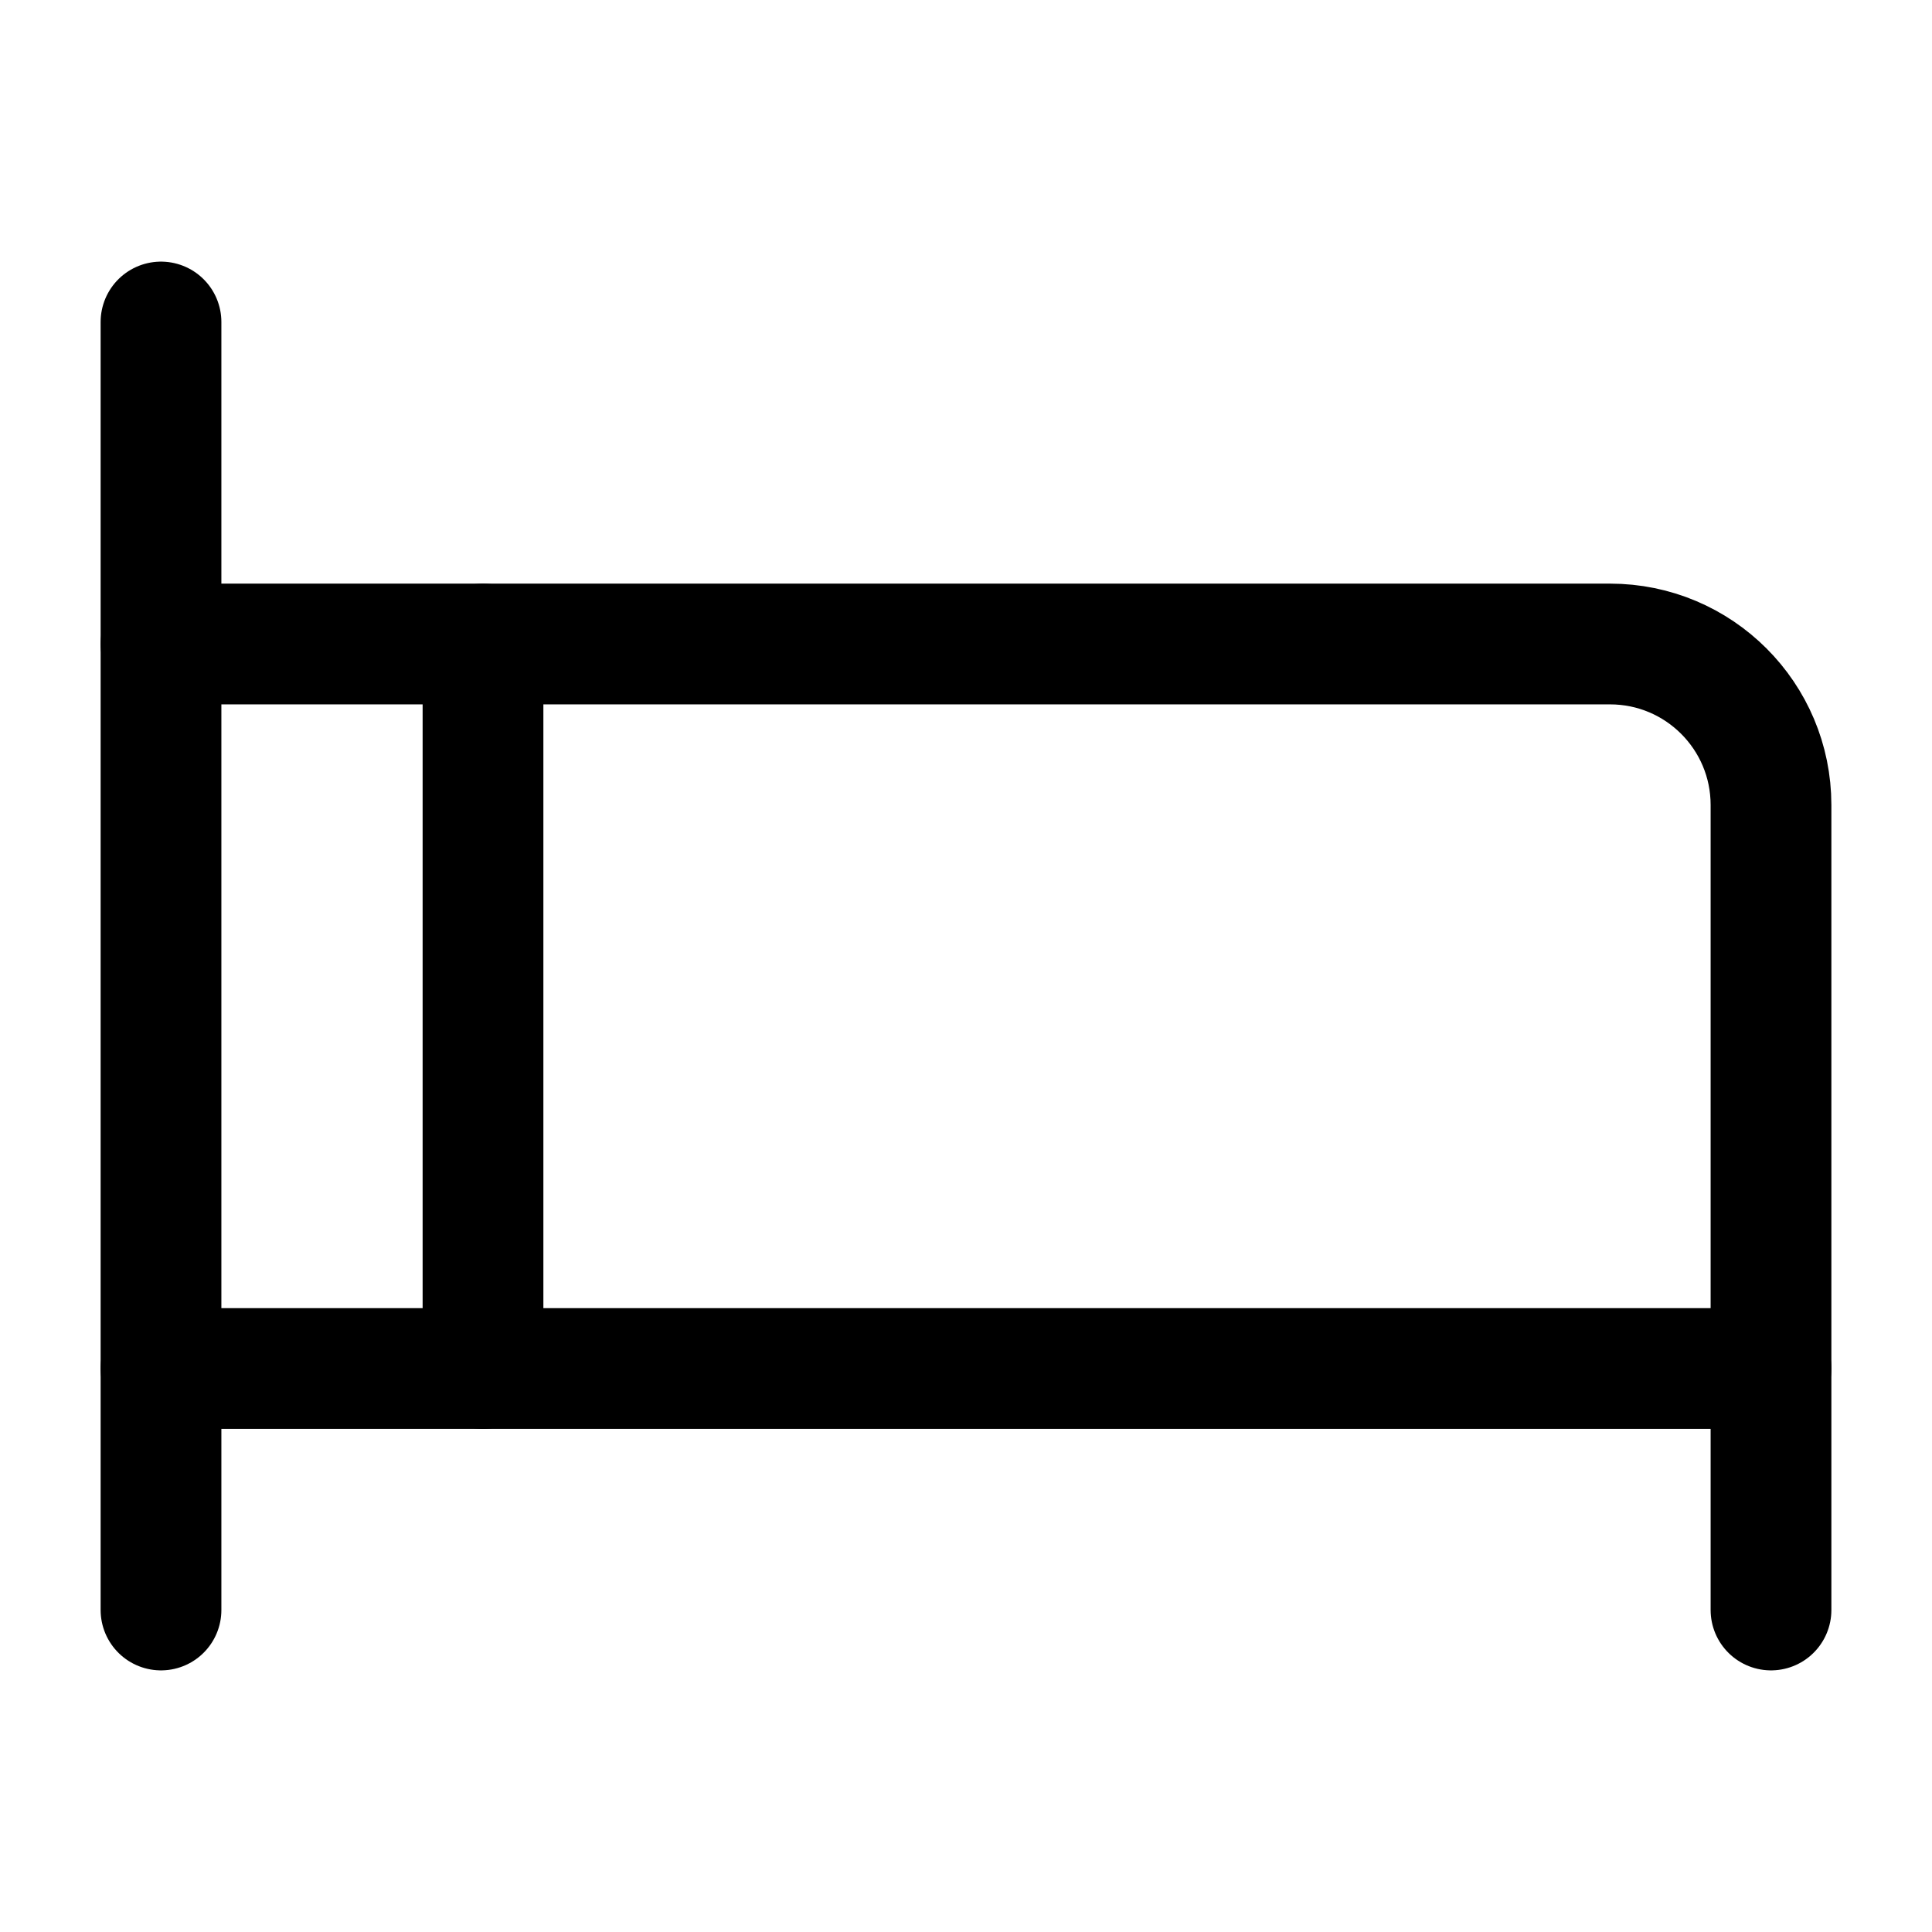
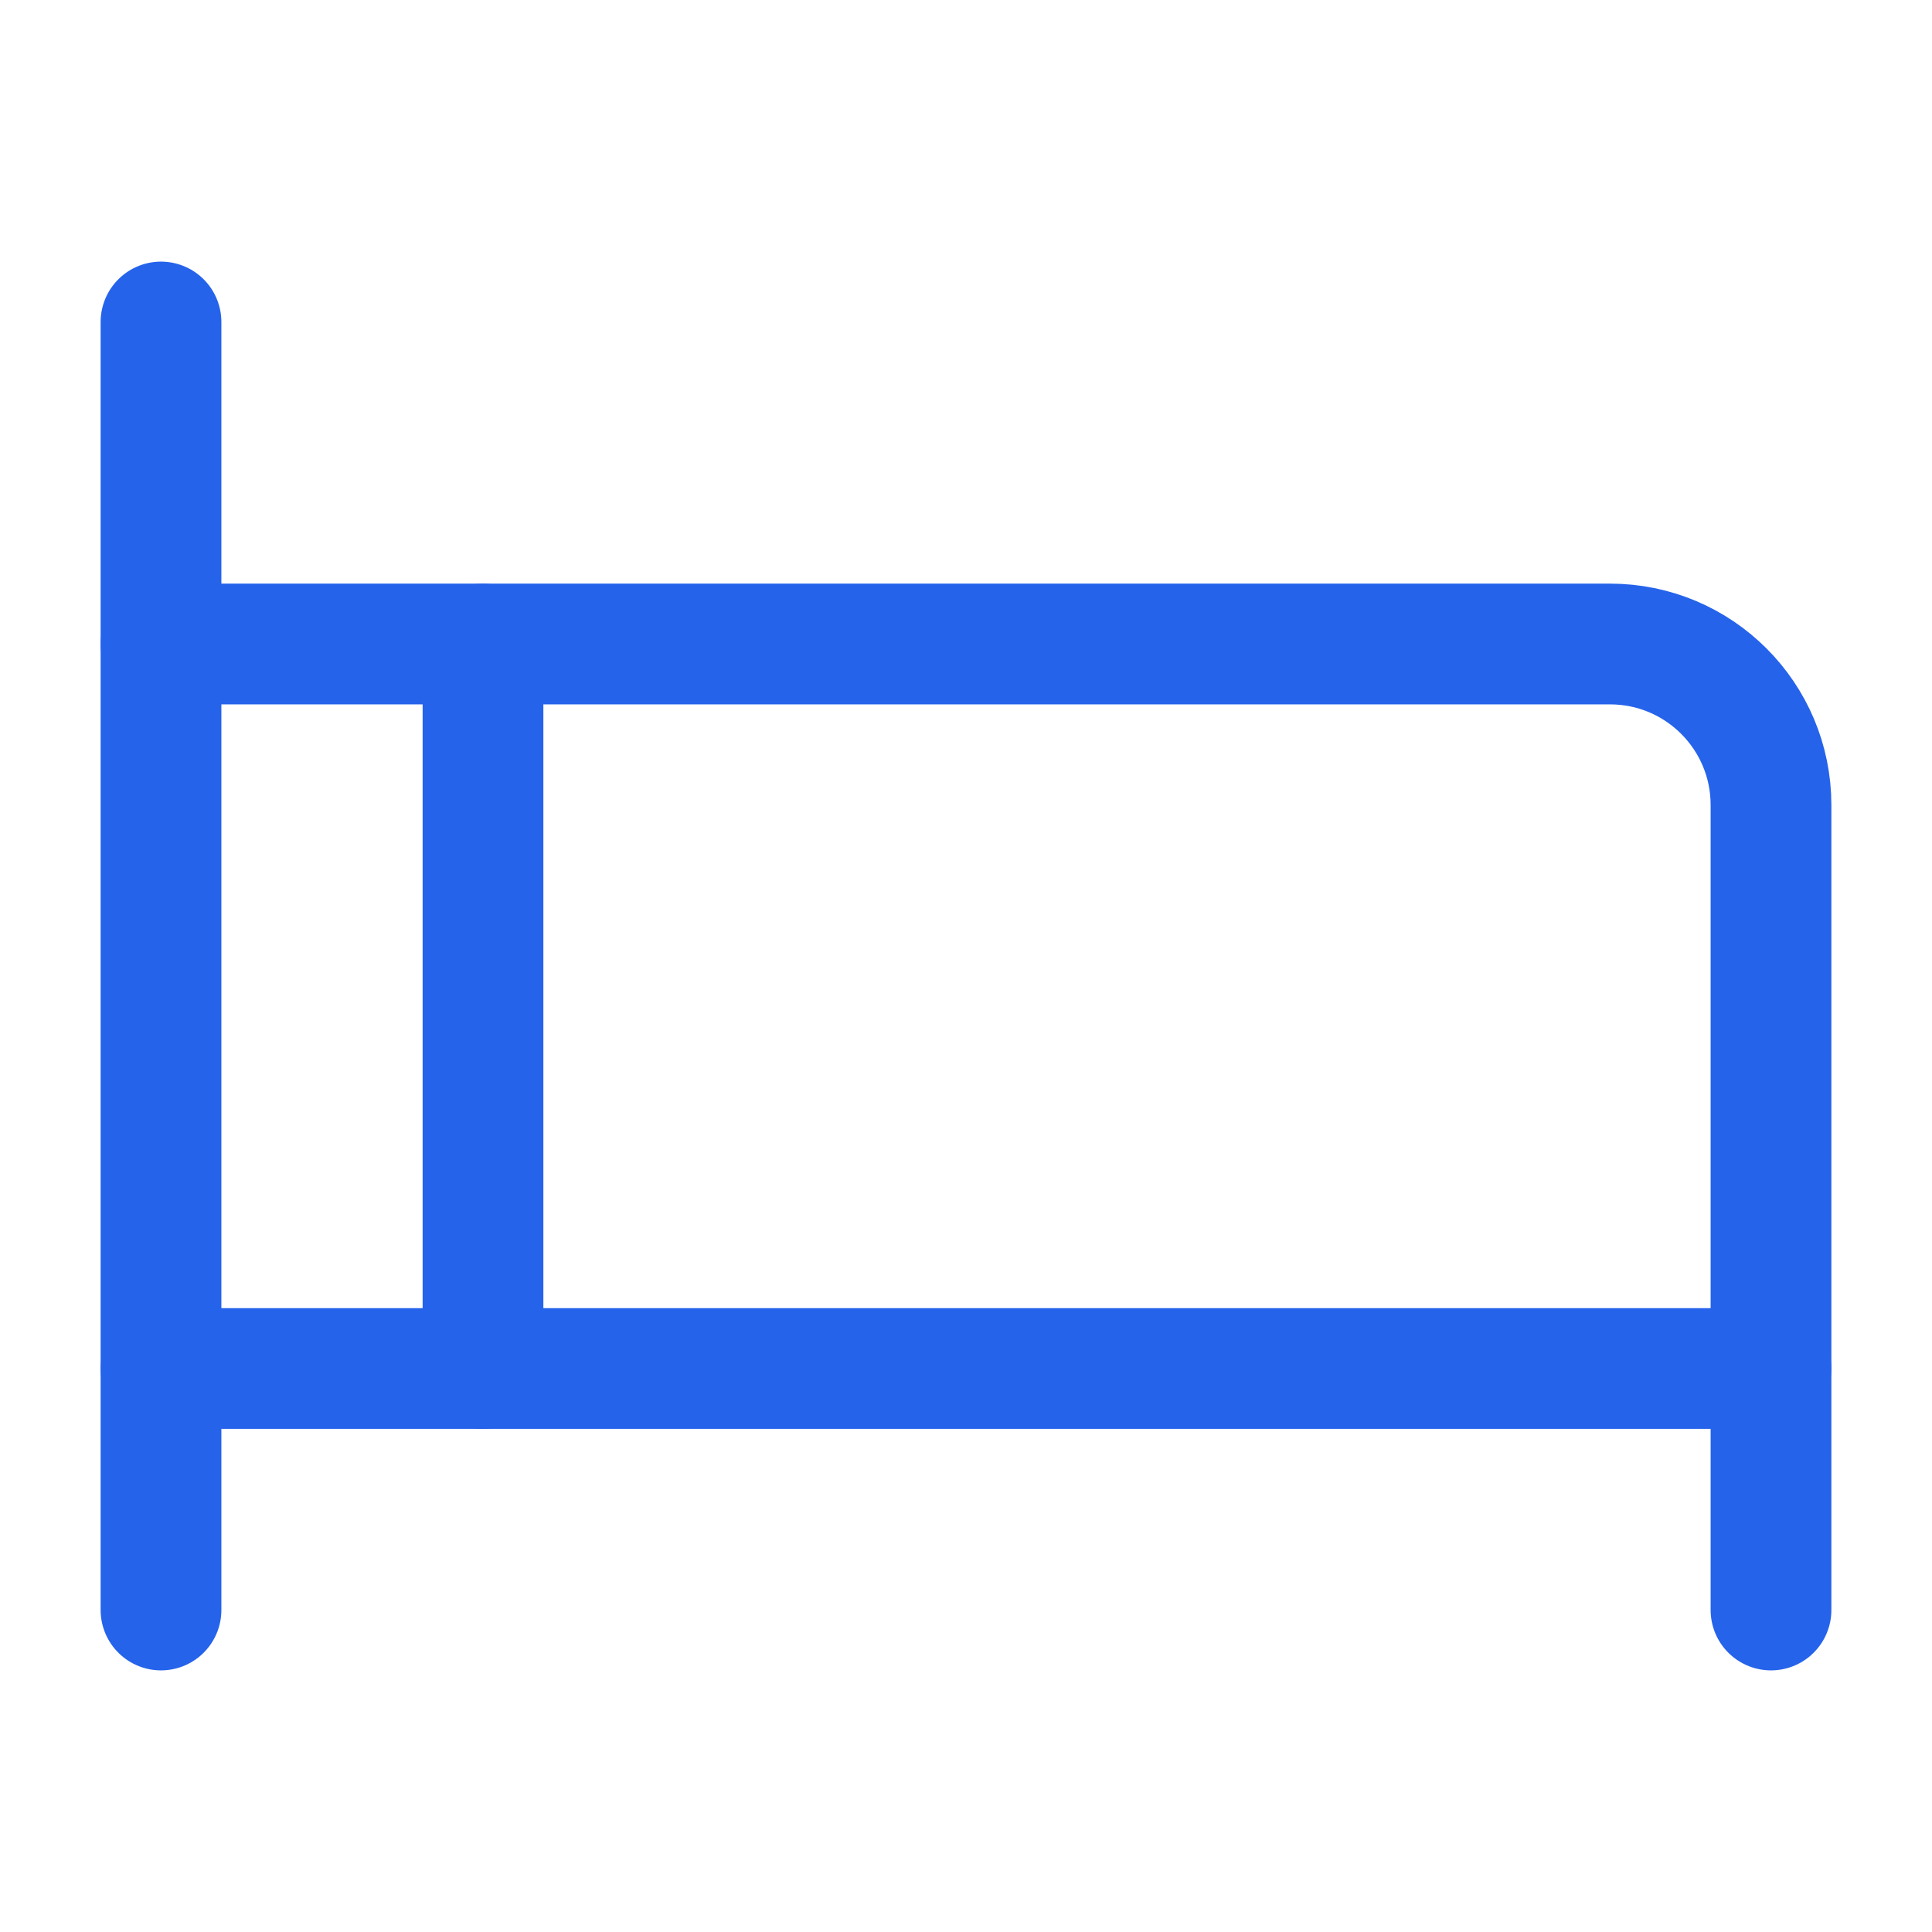
- <svg xmlns="http://www.w3.org/2000/svg" width="48" height="48" viewBox="0 0 24 24" fill="none" stroke="currentColor" stroke-width="1.5" stroke-linecap="round" stroke-linejoin="round">
+ <svg xmlns="http://www.w3.org/2000/svg" width="48" height="48" viewBox="0 0 24 24" fill="none" stroke="#2563EB" stroke-width="1.5" stroke-linecap="round" stroke-linejoin="round">
  <path d="M2 4v16" />
  <path d="M2 8h18a2 2 0 0 1 2 2v10" />
  <path d="M2 17h20" />
  <path d="M6 8v9" />
</svg>
